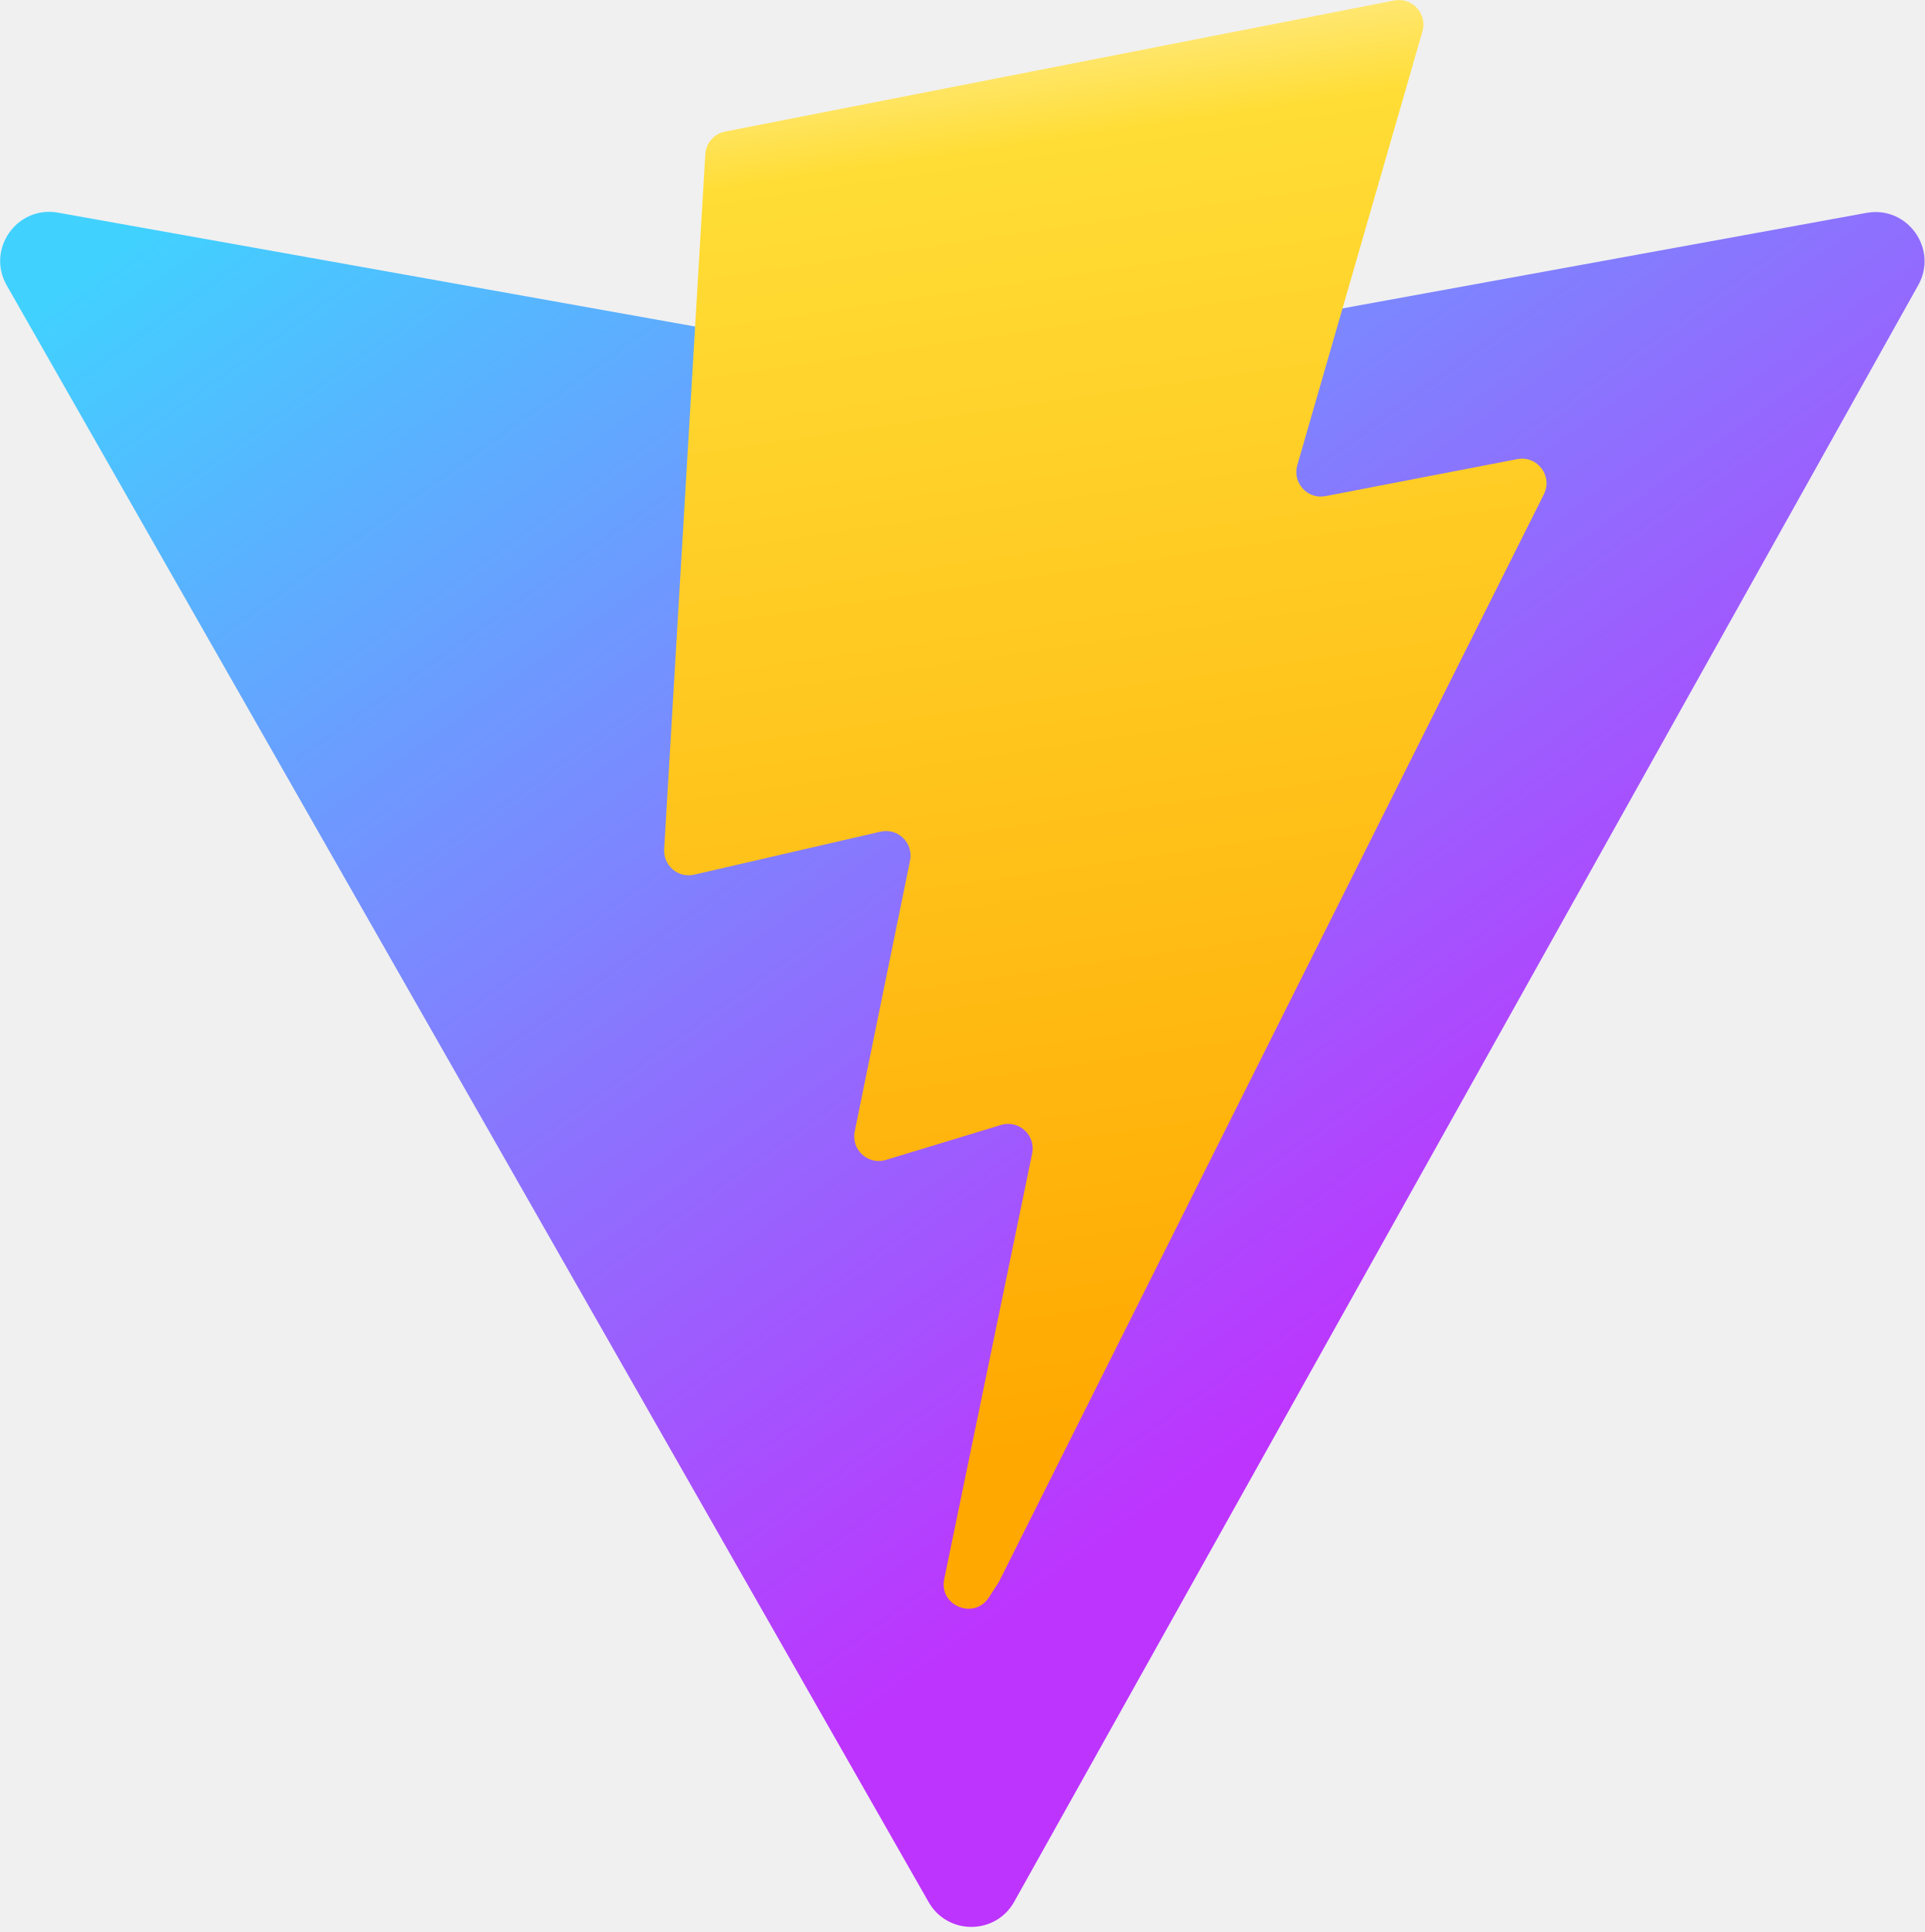
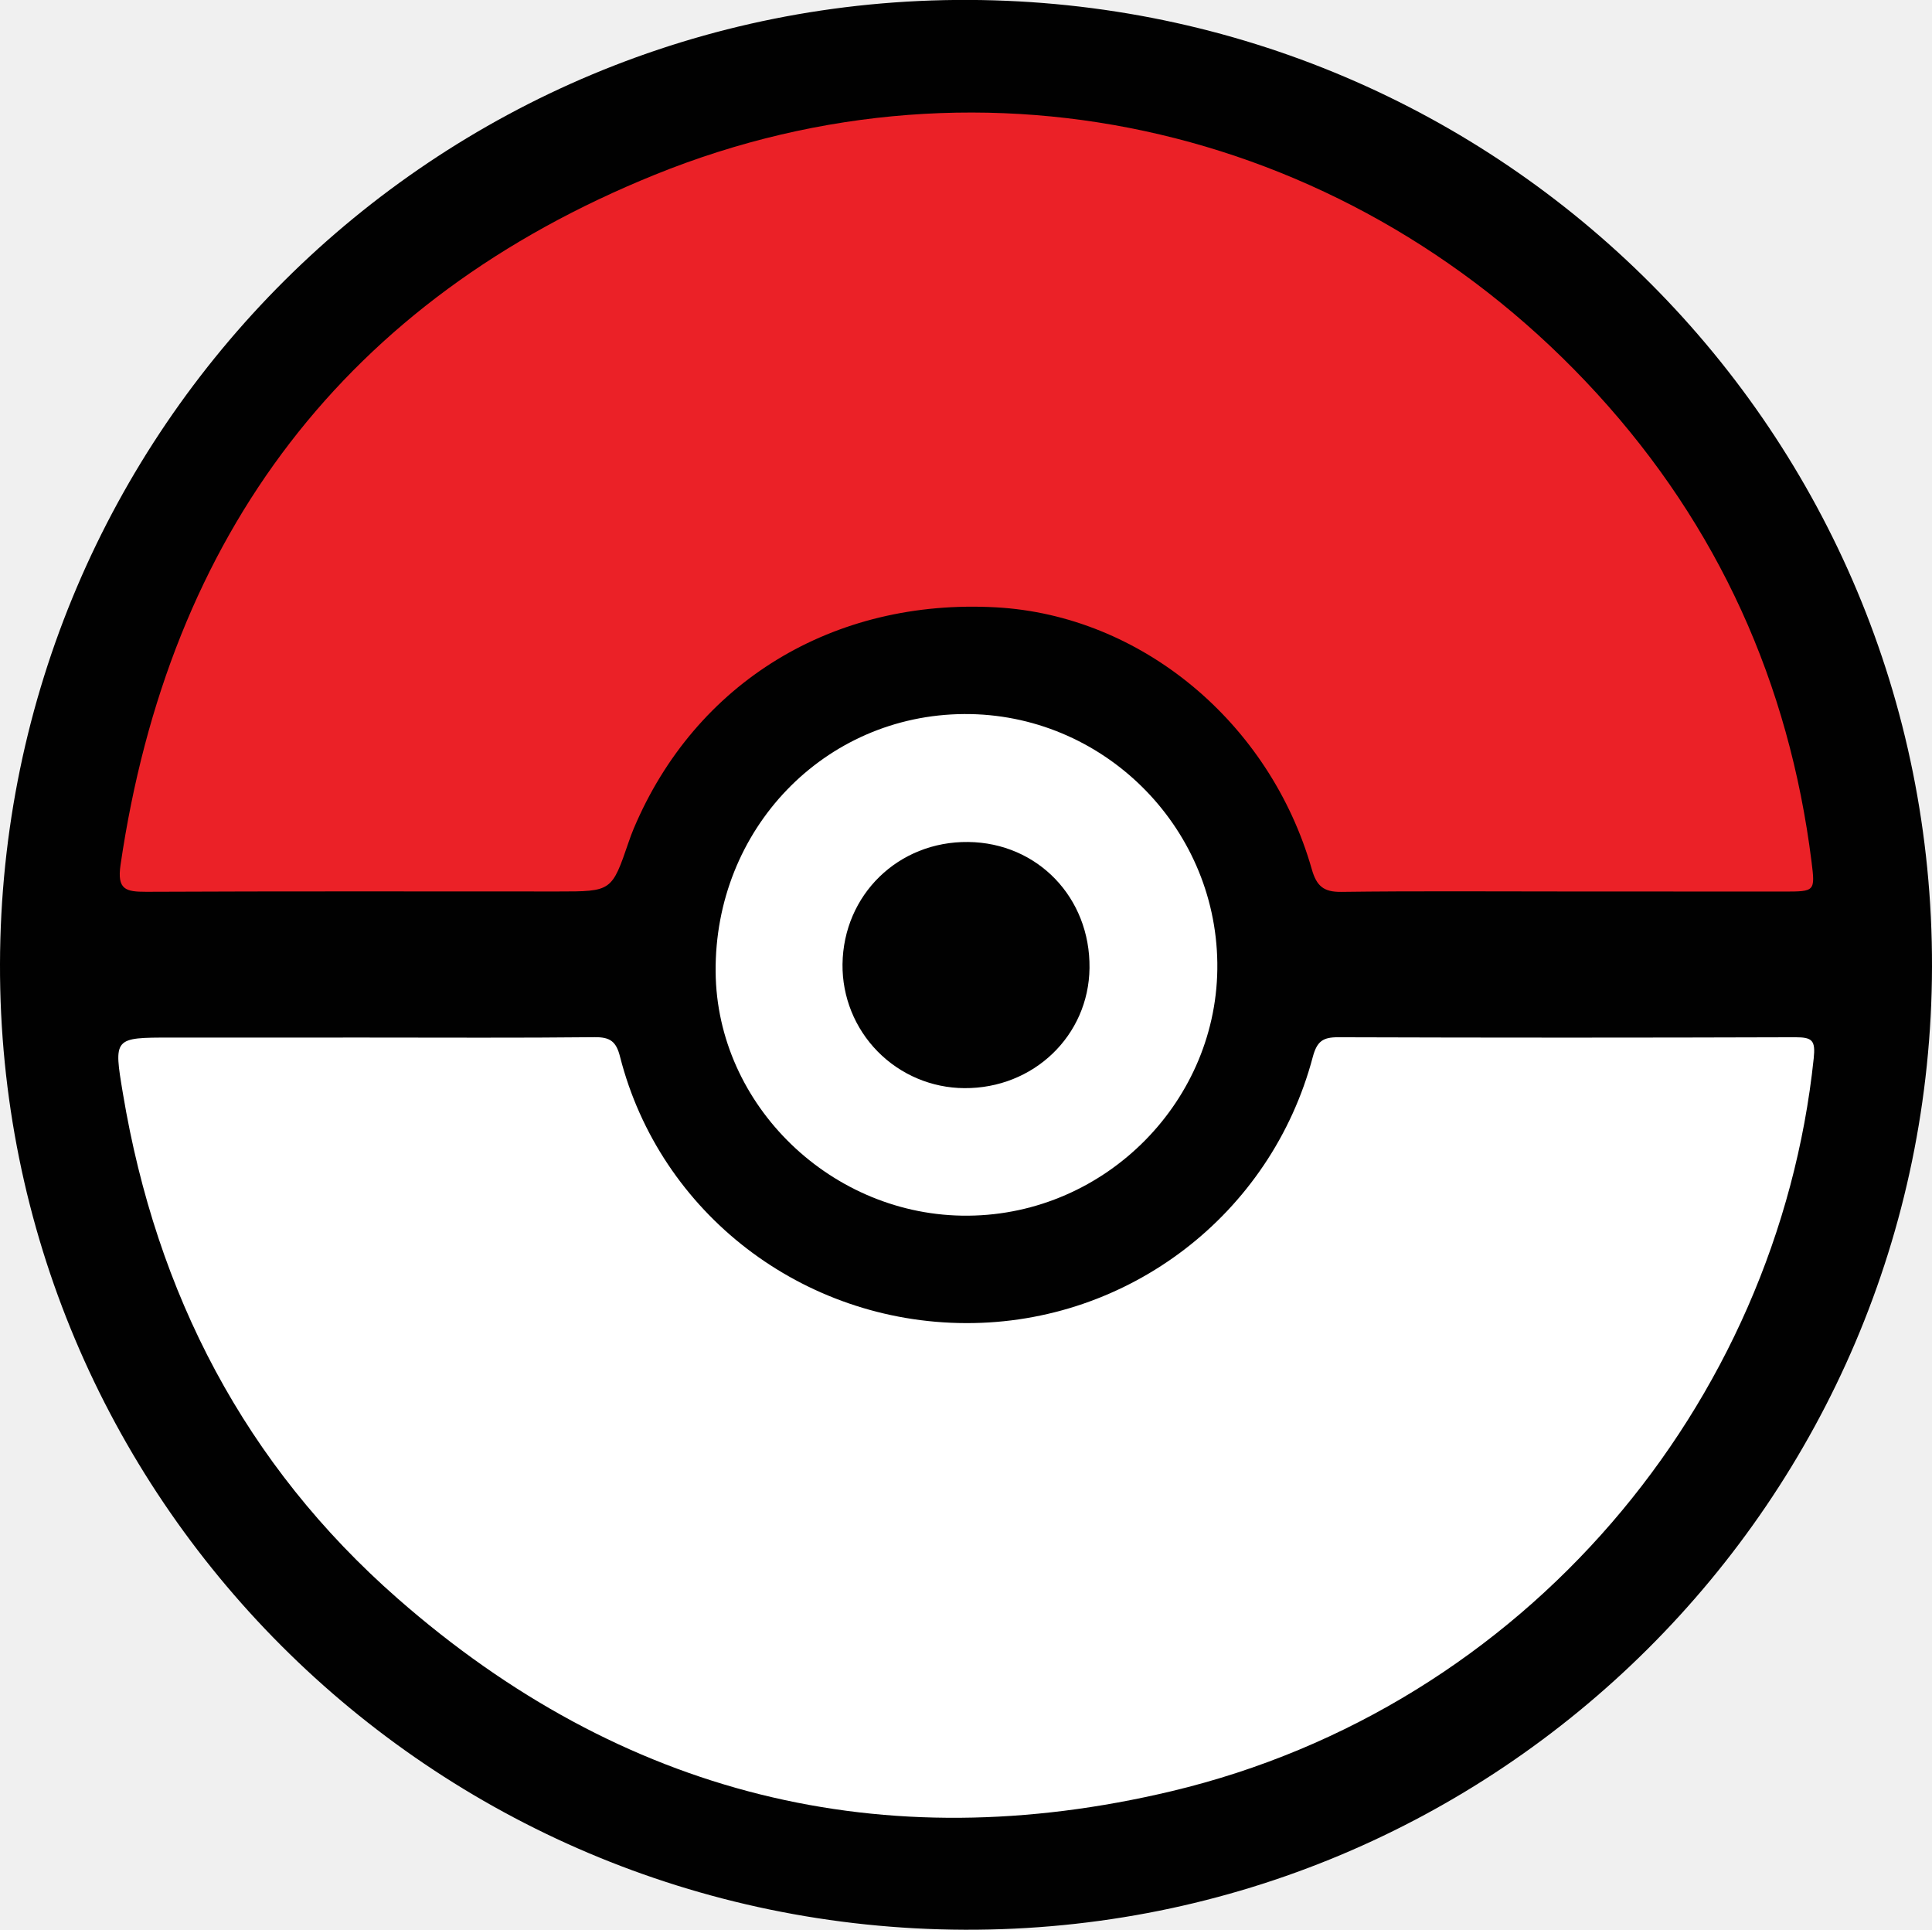
- <svg xmlns="http://www.w3.org/2000/svg" aria-hidden="true" role="img" class="iconify iconify--logos" width="31.88" height="32" preserveAspectRatio="xMidYMid meet" viewBox="0 0 256 257">
+ <svg xmlns="http://www.w3.org/2000/svg" id="Layer_1" data-name="Layer 1" viewBox="0 0 910.13 908.95">
  <defs>
-     <linearGradient id="IconifyId1813088fe1fbc01fb466" x1="-.828%" x2="57.636%" y1="7.652%" y2="78.411%">
-       <stop offset="0%" stop-color="#41D1FF" />
-       <stop offset="100%" stop-color="#BD34FE" />
-     </linearGradient>
-     <linearGradient id="IconifyId1813088fe1fbc01fb467" x1="43.376%" x2="50.316%" y1="2.242%" y2="89.03%">
-       <stop offset="0%" stop-color="#FFEA83" />
-       <stop offset="8.333%" stop-color="#FFDD35" />
-       <stop offset="100%" stop-color="#FFA800" />
-     </linearGradient>
+     <style>.cls-1{fill:#010101;}.cls-2{fill:#fff;}.cls-3{fill:#eb2127;}</style>
  </defs>
-   <path fill="url(#IconifyId1813088fe1fbc01fb466)" d="M255.153 37.938L134.897 252.976c-2.483 4.44-8.862 4.466-11.382.048L.875 37.958c-2.746-4.814 1.371-10.646 6.827-9.67l120.385 21.517a6.537 6.537 0 0 0 2.322-.004l117.867-21.483c5.438-.991 9.574 4.796 6.877 9.62Z" />
-   <path fill="url(#IconifyId1813088fe1fbc01fb467)" d="M185.432.063L96.44 17.501a3.268 3.268 0 0 0-2.634 3.014l-5.474 92.456a3.268 3.268 0 0 0 3.997 3.378l24.777-5.718c2.318-.535 4.413 1.507 3.936 3.838l-7.361 36.047c-.495 2.426 1.782 4.5 4.151 3.78l15.304-4.649c2.372-.72 4.652 1.36 4.15 3.788l-11.698 56.621c-.732 3.542 3.979 5.473 5.943 2.437l1.313-2.028l72.516-144.72c1.215-2.423-.88-5.186-3.54-4.672l-25.505 4.922c-2.396.462-4.435-1.77-3.759-4.114l16.646-57.705c.677-2.35-1.37-4.583-3.769-4.113Z" />
+   <path class="cls-1" d="M337,730c.61-252,204.75-455.12,456.36-454.09,251.82,1,454.28,204.19,453.77,455.38s-204.7,454.42-455.63,453.56C539.59,1184,336.4,980.67,337,730Z" transform="translate(-337 -275.94)" />
+   <path class="cls-2" d="M510,764.63c35.7,0,71.41.21,107.11-.17,7.31-.08,10.2,2,12,9.28,18.82,73.7,86,125.21,163,125.39A168.44,168.44,0,0,0,955.42,773.8c2-7.44,4.77-9.34,12-9.31q107.67.35,215.35,0c8,0,9.52,1.5,8.64,9.91-17.11,163.09-136.13,305.55-302.49,345.19-136.23,32.45-259,1.84-364.57-90.72-72-63.09-113.69-143.59-129.42-237.73-4.43-26.52-4.49-26.5,22.66-26.5Z" transform="translate(-337 -275.94)" />
+   <path class="cls-3" d="M1073.7,695.83c-34.94,0-69.89-.26-104.82.19-8.34.11-11.65-2.73-13.91-10.64C935.18,616,874.39,565.77,806.24,562c-76.78-4.26-141.58,35.28-170.68,104.14-.87,2.07-1.66,4.19-2.38,6.31-8,23.38-8,23.38-33.4,23.38-64.63,0-129.25-.15-193.88.15-9.61,0-13.84-.92-12.11-12.72,22.8-155.69,106.22-266.09,251.65-325,156.73-63.54,330.1-21.39,443.93,103.13,57.07,62.43,90.45,136.3,101,220.32,1.76,14.11,1.64,14.15-12.93,14.16Q1125.56,695.84,1073.7,695.83Z" transform="translate(-337 -275.94)" />
+   <path class="cls-2" d="M793.12,848.53c-64.13.57-118.48-51.88-119-114.84-.55-67.27,51.26-121,117.05-121.43,64.85-.41,118.47,52.27,119.29,117.21C911.3,794,858.11,848,793.12,848.53Z" transform="translate(-337 -275.94)" />
+   <path class="cls-1" d="M793.1,672.52c32.69.37,57.55,26.21,57.15,59.39-.39,31.86-26.4,56.79-59,56.55a57.74,57.74,0,0,1-57.36-58.33C734.31,697.35,760.2,672.15,793.1,672.52Z" transform="translate(-337 -275.94)" />
</svg>
